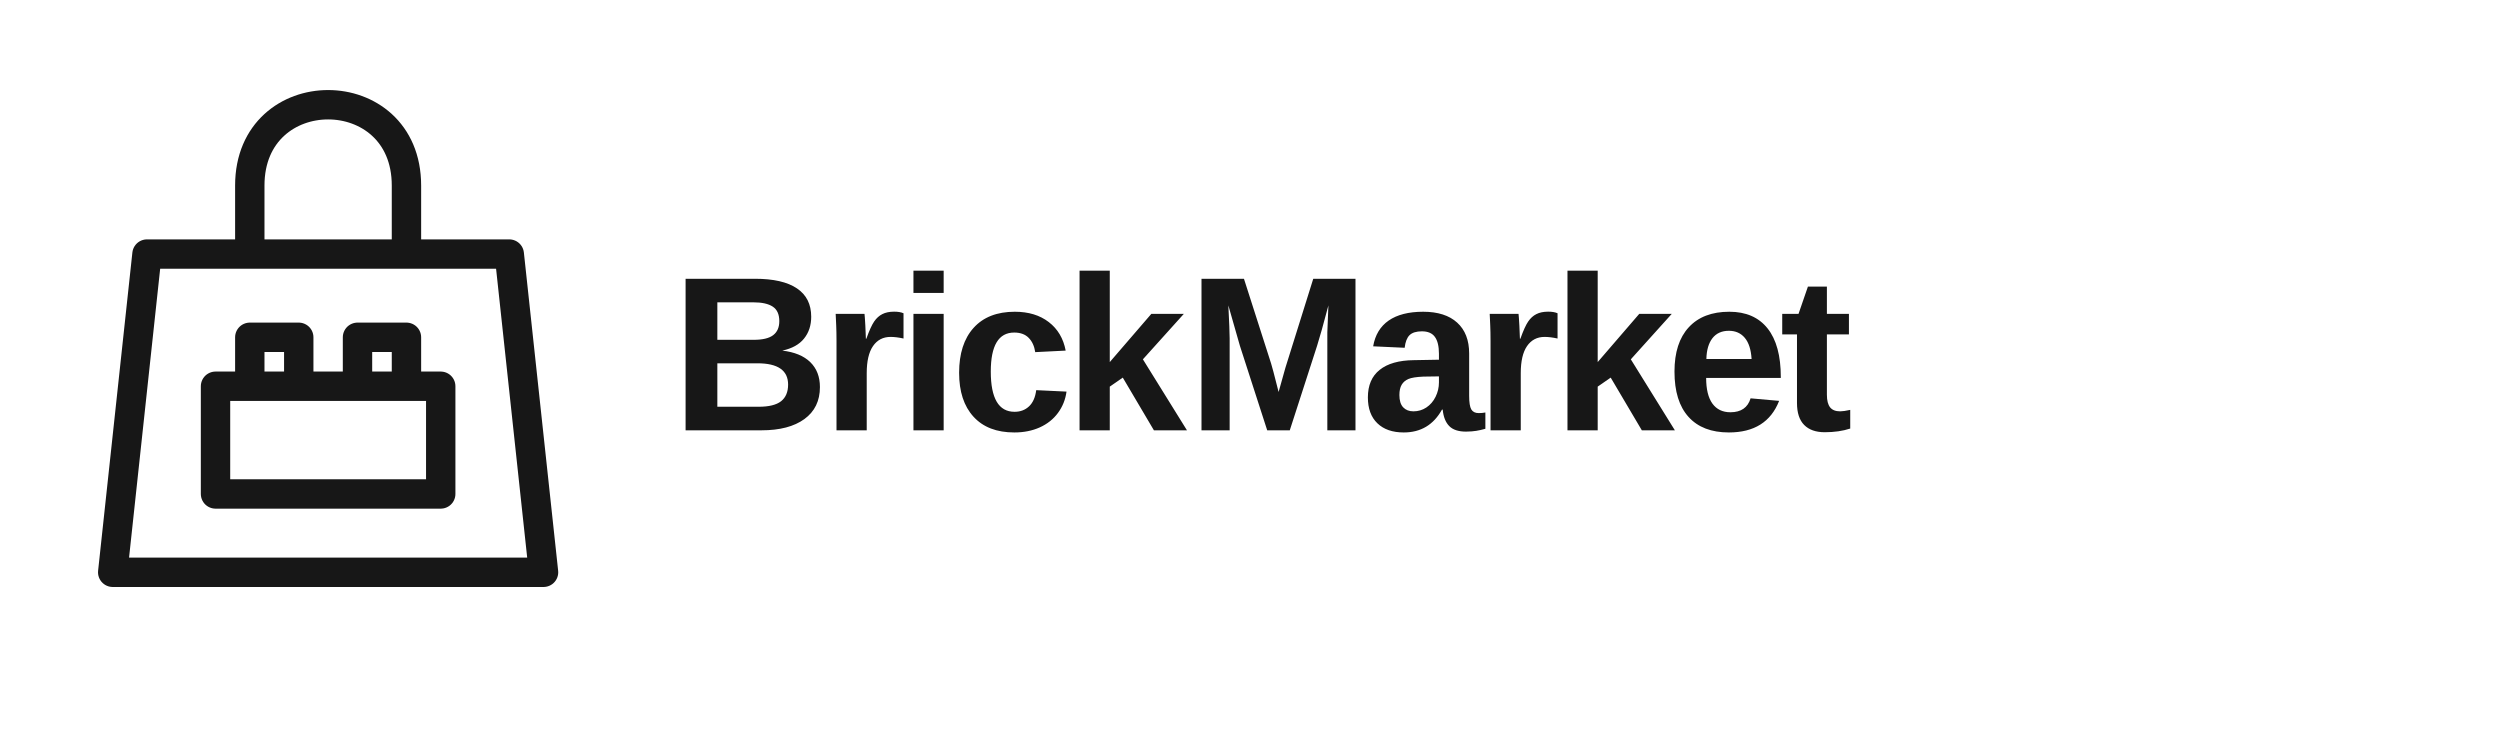
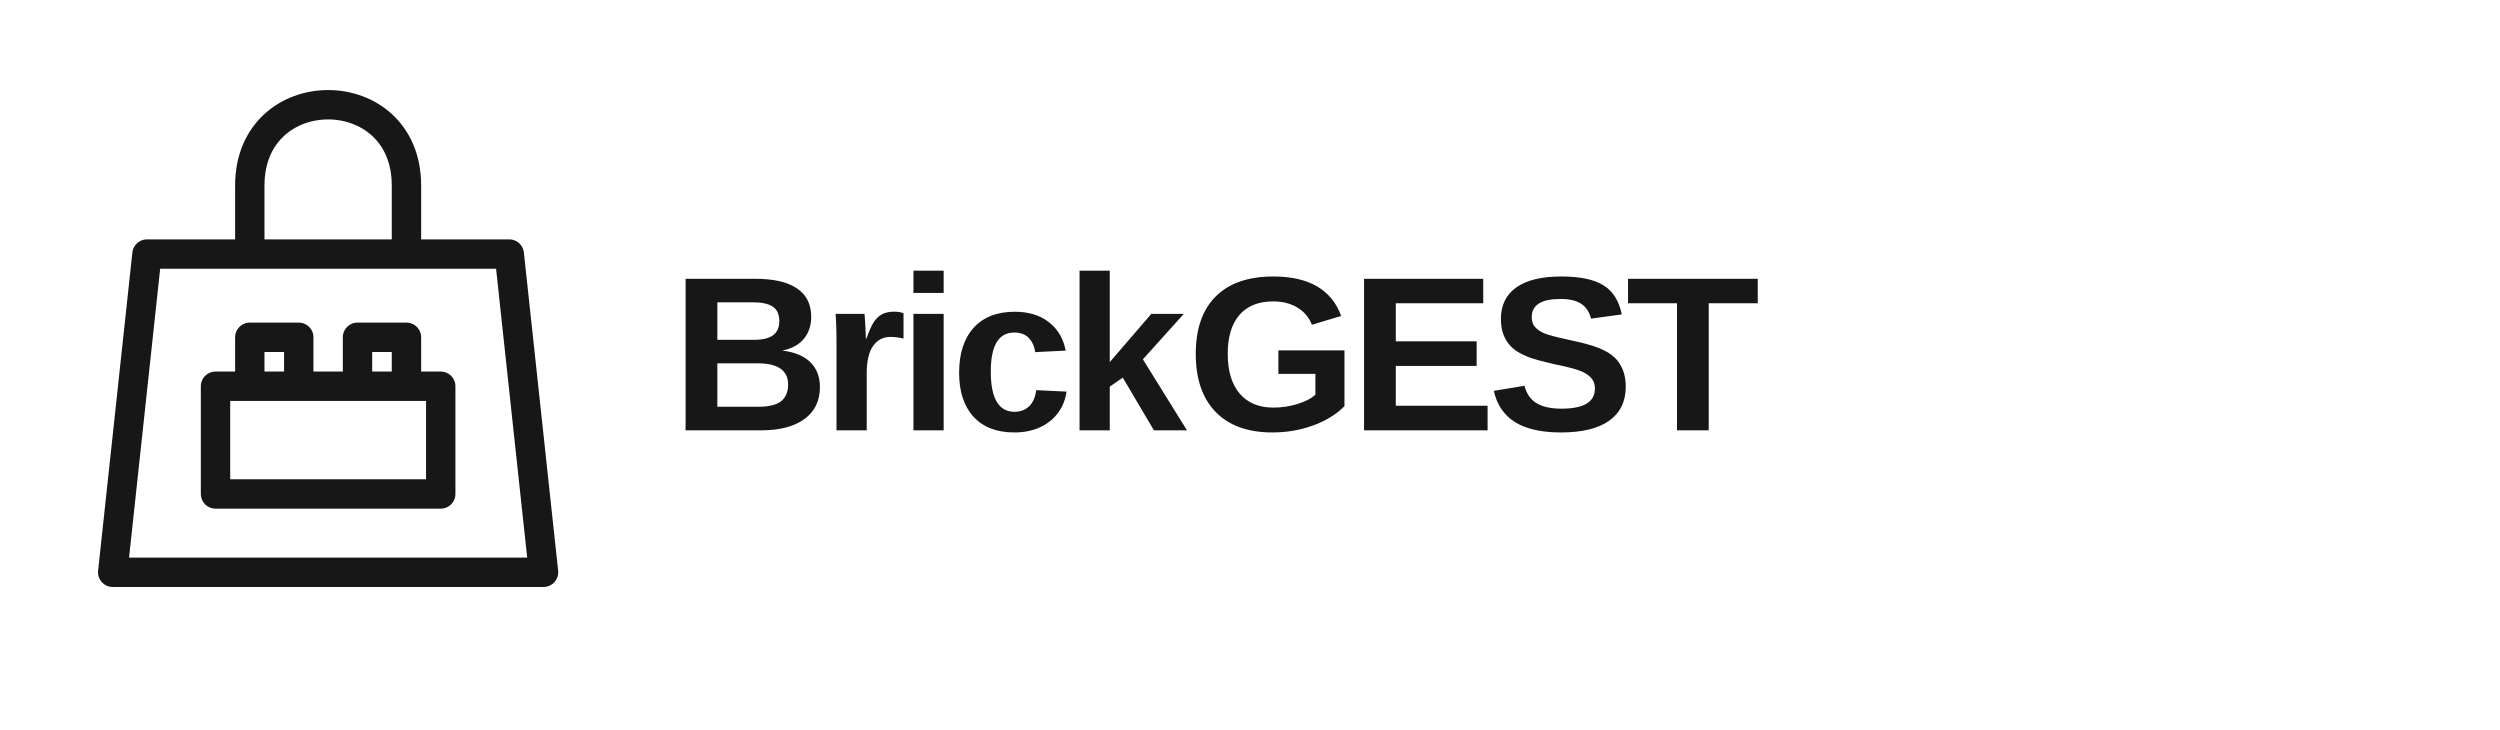
<svg xmlns="http://www.w3.org/2000/svg" viewBox="0 0 480 140" role="img" aria-labelledby="title">
  <g transform="translate(16 14) scale(0.94)" color="#171717">
    <g transform="translate(0 0)">
      <g fill="none" stroke="currentColor" stroke-width="6" stroke-linejoin="round">
        <path d="M13 37h74l7 65H6z" />
        <path d="M34 37V23c0-22 32-22 32 0v14" />
        <path d="M27 64h46v22H27zm7 0V54h10v10m12 0V54h10v10" />
      </g>
    </g>
-     <text x="120" y="73" fill="currentColor" font-family="Arial, Helvetica, sans-serif" font-size="45" font-weight="800" letter-spacing="-1.8">Brick<tspan font-weight="800">Market</tspan>
+     <text x="120" y="73" fill="currentColor" font-family="Arial, Helvetica, sans-serif" font-size="45" font-weight="800" letter-spacing="-1.8">Brick<tspan font-weight="800">GEST</tspan>
    </text>
  </g>
</svg>
